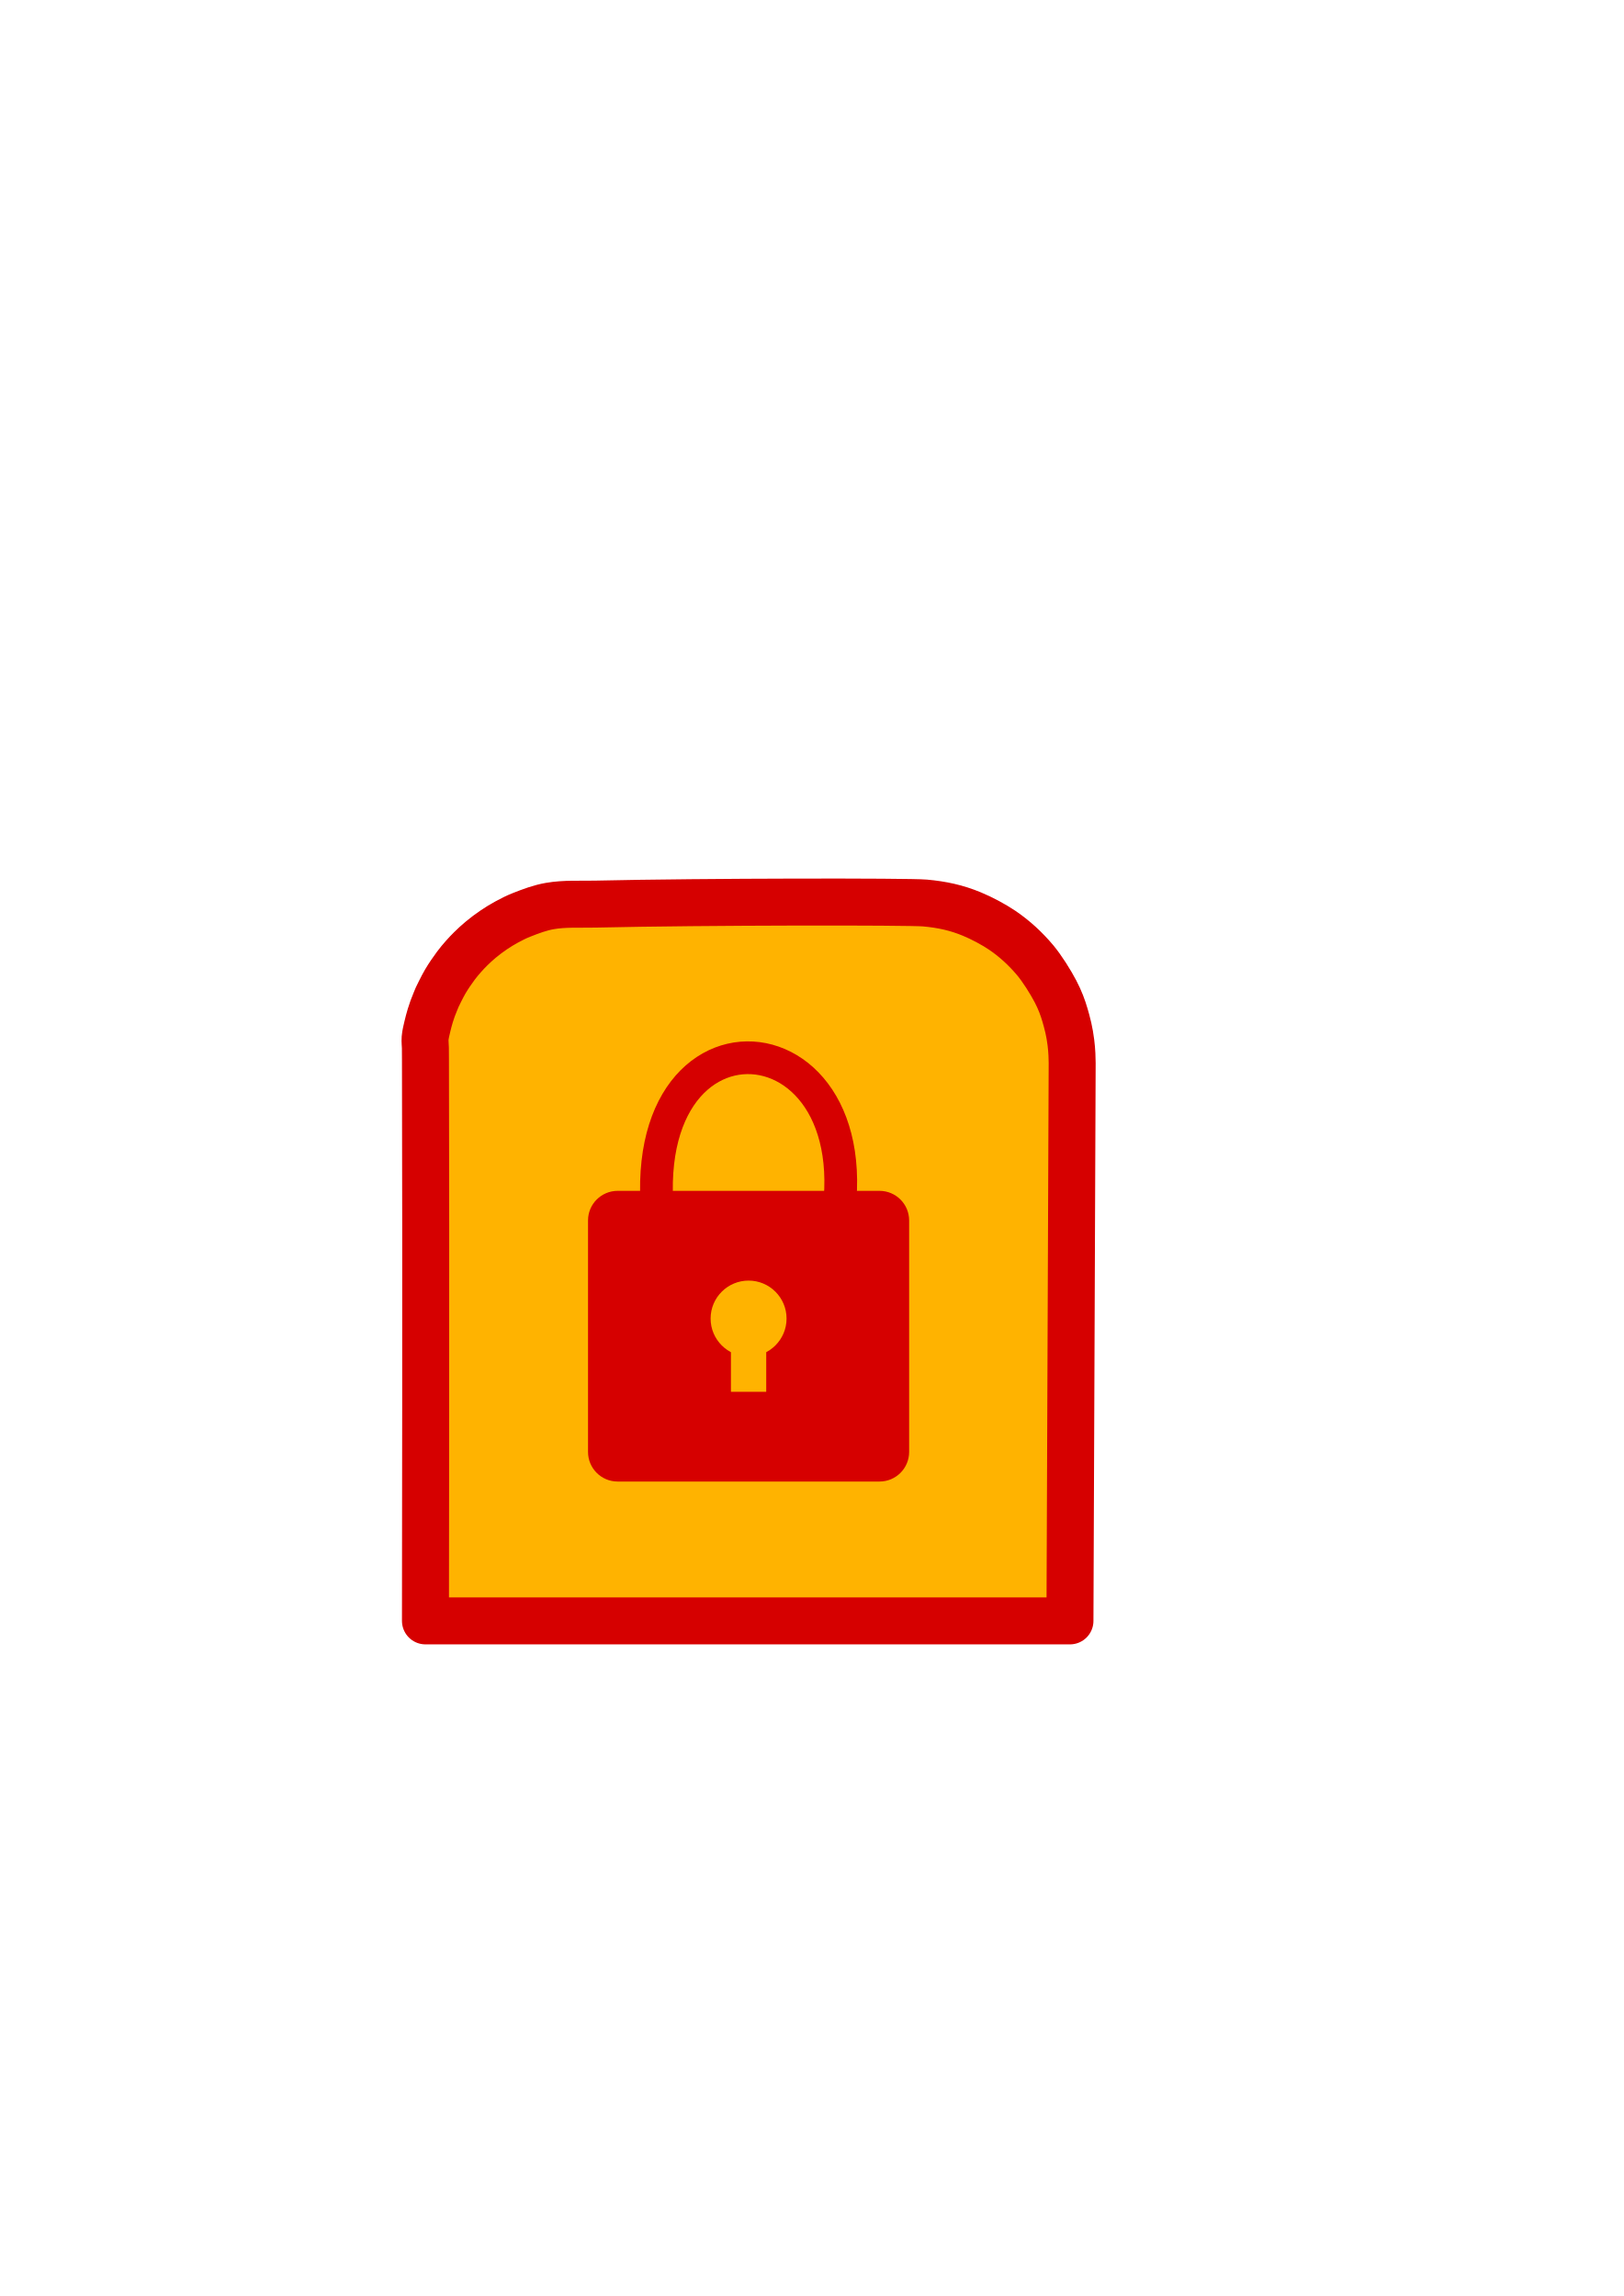
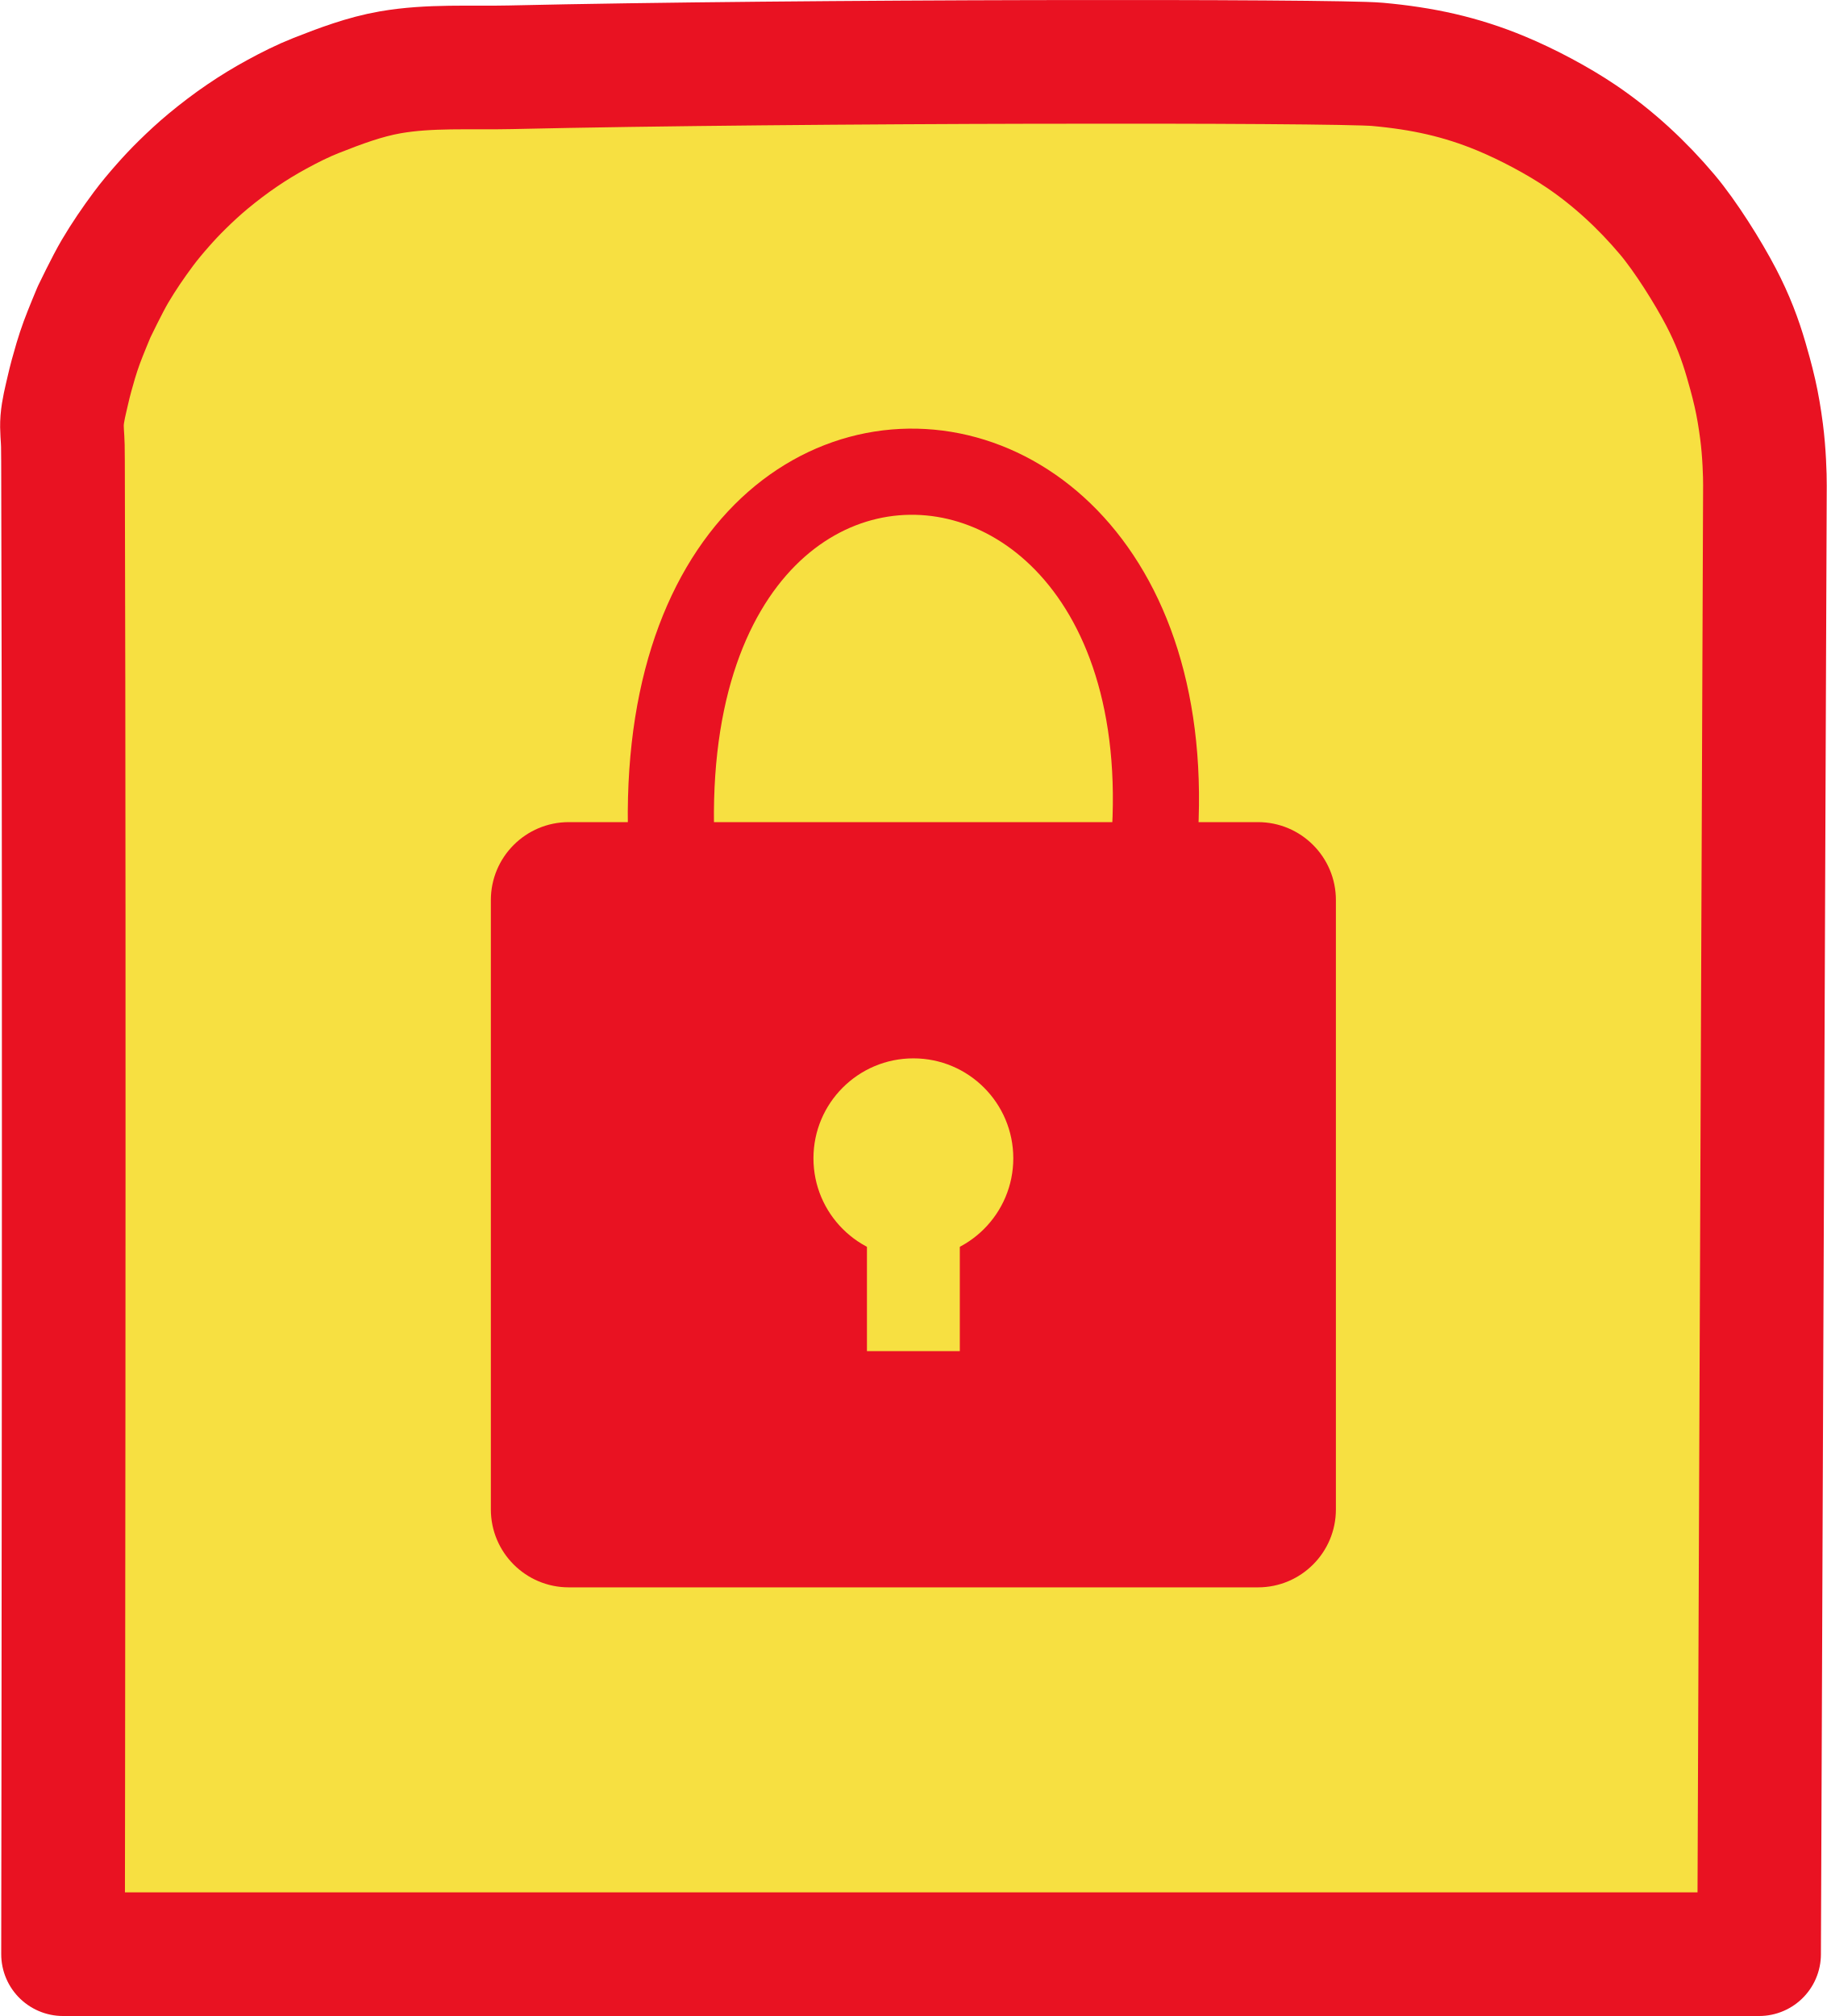
- <svg xmlns="http://www.w3.org/2000/svg" width="210mm" height="297mm" viewBox="0 0 744.094 1052.362" id="svg2" version="1.1">
+ <svg xmlns="http://www.w3.org/2000/svg" width="318.11" height="351.008" viewBox="0 0 318.11 351.008" id="svg2" version="1.1">
  <defs id="defs4" />
-   <g id="layer1" style="display:inline">
-     <path style="fill:#ffb300;fill-opacity:1;stroke:#d60000;stroke-width:21.53;stroke-linecap:round;stroke-linejoin:round;stroke-miterlimit:4;stroke-dasharray:none;stroke-dashoffset:0;stroke-opacity:1" d="m 220.272,430.725 c 1.904,-1.579 3.879,-3.078 5.925,-4.468 1.944,-1.321 3.954,-2.548 6.019,-3.669 2.206,-1.198 4.453,-2.34 6.788,-3.26 4.205,-1.658 8.488,-3.273 12.941,-4.05 6.873,-1.199 13.937,-0.723 20.912,-0.882 50.327,-1.145 143.674,-1.174 151.018,-0.508 7.826,0.71 14.486,2.146 21.533,5.074 4.57,1.899 9.836,4.693 13.878,7.418 5.681,3.83 10.734,8.547 15.043,13.657 3.195,3.789 7.124,10.06 9.381,14.386 2.022,3.875 3.328,7.36 4.365,10.938 0.321,1.109 0.982,3.377 1.527,5.785 0.475,2.096 0.836,4.23 1.152,6.658 0.478,3.672 0.594,7.642 0.587,9.378 l -1.015,255.744 -295.351,0 c 0,0 0.27,-171.566 0,-257.348 -0.006,-1.759 -0.003,-3.519 -0.033,-5.278 -0.025,-1.481 -0.241,-2.965 -0.123,-4.441 0.14,-1.746 0.592,-3.455 0.981,-5.163 0.398,-1.748 0.871,-3.479 1.384,-5.196 0.321,-1.076 0.674,-2.143 1.06,-3.198 0.656,-1.79 2.133,-5.305 2.133,-5.305 l 0,0 c 0,0 2.301,-4.797 3.652,-7.085 1.501,-2.541 3.171,-4.984 4.932,-7.352 1.069,-1.438 2.227,-2.809 3.412,-4.152 1.073,-1.217 2.185,-2.4 3.343,-3.536 1.465,-1.438 2.974,-2.835 4.554,-4.146 z" id="rect3343" />
+   <g id="layer1" style="display:inline" transform="translate(0,-701.3542)">
+     <path style="fill:#f7e041;fill-opacity:1;stroke:#e91222;stroke-width:21.53;stroke-linecap:round;stroke-linejoin:round;stroke-miterlimit:4;stroke-dasharray:none;stroke-dashoffset:0;stroke-opacity:1" d="m 36.275,729.397 c 1.904,-1.579 3.879,-3.078 5.925,-4.468 1.944,-1.321 3.954,-2.548 6.019,-3.669 2.206,-1.198 4.453,-2.34 6.788,-3.26 4.205,-1.658 8.488,-3.273 12.941,-4.05 6.873,-1.199 13.937,-0.723 20.912,-0.882 50.327,-1.145 143.674,-1.174 151.018,-0.508 7.826,0.71 14.486,2.146 21.533,5.074 4.57,1.899 9.836,4.693 13.878,7.418 5.681,3.83 10.734,8.547 15.043,13.657 3.195,3.789 7.124,10.06 9.381,14.386 2.022,3.875 3.328,7.36 4.365,10.938 0.321,1.109 0.982,3.377 1.527,5.785 0.475,2.096 0.836,4.23 1.152,6.658 0.478,3.672 0.594,7.642 0.587,9.378 l -1.015,255.744 -295.351,0 c 0,0 0.27,-171.566 0,-257.348 -0.006,-1.759 -0.003,-3.519 -0.033,-5.278 -0.025,-1.481 -0.241,-2.965 -0.123,-4.441 0.14,-1.746 0.592,-3.455 0.981,-5.163 0.398,-1.748 0.871,-3.479 1.384,-5.196 0.321,-1.076 0.674,-2.143 1.06,-3.198 0.656,-1.79 2.133,-5.305 2.133,-5.305 l 0,0 c 0,0 2.301,-4.797 3.652,-7.085 1.501,-2.541 3.171,-4.984 4.932,-7.352 1.069,-1.438 2.227,-2.809 3.412,-4.152 1.073,-1.217 2.185,-2.4 3.343,-3.536 1.465,-1.438 2.974,-2.835 4.554,-4.146 z" id="rect3343" />
  </g>
-   <g id="layer2" style="display:inline">
-     <g id="g3340" transform="translate(0.4007035,38.32024)">
-       <rect rx="13.571" ry="13.571" y="507.503" x="269.074" height="133.235" width="147.156" id="rect4142-4" style="fill:#d60000;fill-opacity:1;stroke:none;stroke-width:60.8;stroke-linecap:round;stroke-linejoin:round;stroke-miterlimit:4;stroke-dasharray:none;stroke-dashoffset:0;stroke-opacity:1" />
-       <g style="fill:#ffb300;fill-opacity:1" transform="matrix(1.392012,0,0,1.392012,164.1759,-748.232)" id="g4168-0">
-         <circle style="fill:#ffb300;fill-opacity:1;stroke:none;stroke-width:60.8;stroke-linecap:round;stroke-linejoin:round;stroke-miterlimit:4;stroke-dasharray:none;stroke-dashoffset:0;stroke-opacity:1" id="path4164-1" cx="128.214" cy="944.148" r="12.5" />
-         <rect style="fill:#ffb300;fill-opacity:1;stroke:none;stroke-width:60.8;stroke-linecap:round;stroke-linejoin:round;stroke-miterlimit:4;stroke-dasharray:none;stroke-dashoffset:0;stroke-opacity:1" id="rect4166-1" width="11.617" height="16.162" x="122.406" y="952.105" />
+   <g id="layer2" style="display:inline" transform="translate(0,-701.3542)">
+     <g id="g3340" transform="translate(-183.5965,336.9928)">
+       <rect rx="13.571" ry="13.571" y="507.503" x="269.074" height="133.235" width="147.156" id="rect4142-4" style="fill:#e91222;fill-opacity:1;stroke:none;stroke-width:60.8;stroke-linecap:round;stroke-linejoin:round;stroke-miterlimit:4;stroke-dasharray:none;stroke-dashoffset:0;stroke-opacity:1" />
+       <g style="fill:#f7e041;fill-opacity:1" transform="matrix(1.392012,0,0,1.392012,164.1759,-748.232)" id="g4168-0">
+         <circle style="fill:#f7e041;fill-opacity:1;stroke:none;stroke-width:60.8;stroke-linecap:round;stroke-linejoin:round;stroke-miterlimit:4;stroke-dasharray:none;stroke-dashoffset:0;stroke-opacity:1" id="path4164-1" cx="128.214" cy="944.148" r="12.5" />
+         <rect style="fill:#f7e041;fill-opacity:1;stroke:none;stroke-width:60.8;stroke-linecap:round;stroke-linejoin:round;stroke-miterlimit:4;stroke-dasharray:none;stroke-dashoffset:0;stroke-opacity:1" id="rect4166-1" width="11.617" height="16.162" x="122.406" y="952.105" />
      </g>
-       <path id="path4210" d="m 303.311,534.356 c -23.761,-122.5 107.604,-112.213 76.904,1.663" style="fill:none;fill-rule:evenodd;stroke:#d60000;stroke-width:15;stroke-linecap:butt;stroke-linejoin:miter;stroke-miterlimit:4;stroke-dasharray:none;stroke-opacity:1" />
+       <path id="path4210" d="m 303.311,534.356 c -23.761,-122.5 107.604,-112.213 76.904,1.663" style="fill:none;fill-rule:evenodd;stroke:#e91222;stroke-width:15;stroke-linecap:butt;stroke-linejoin:miter;stroke-miterlimit:4;stroke-dasharray:none;stroke-opacity:1" />
    </g>
  </g>
</svg>
